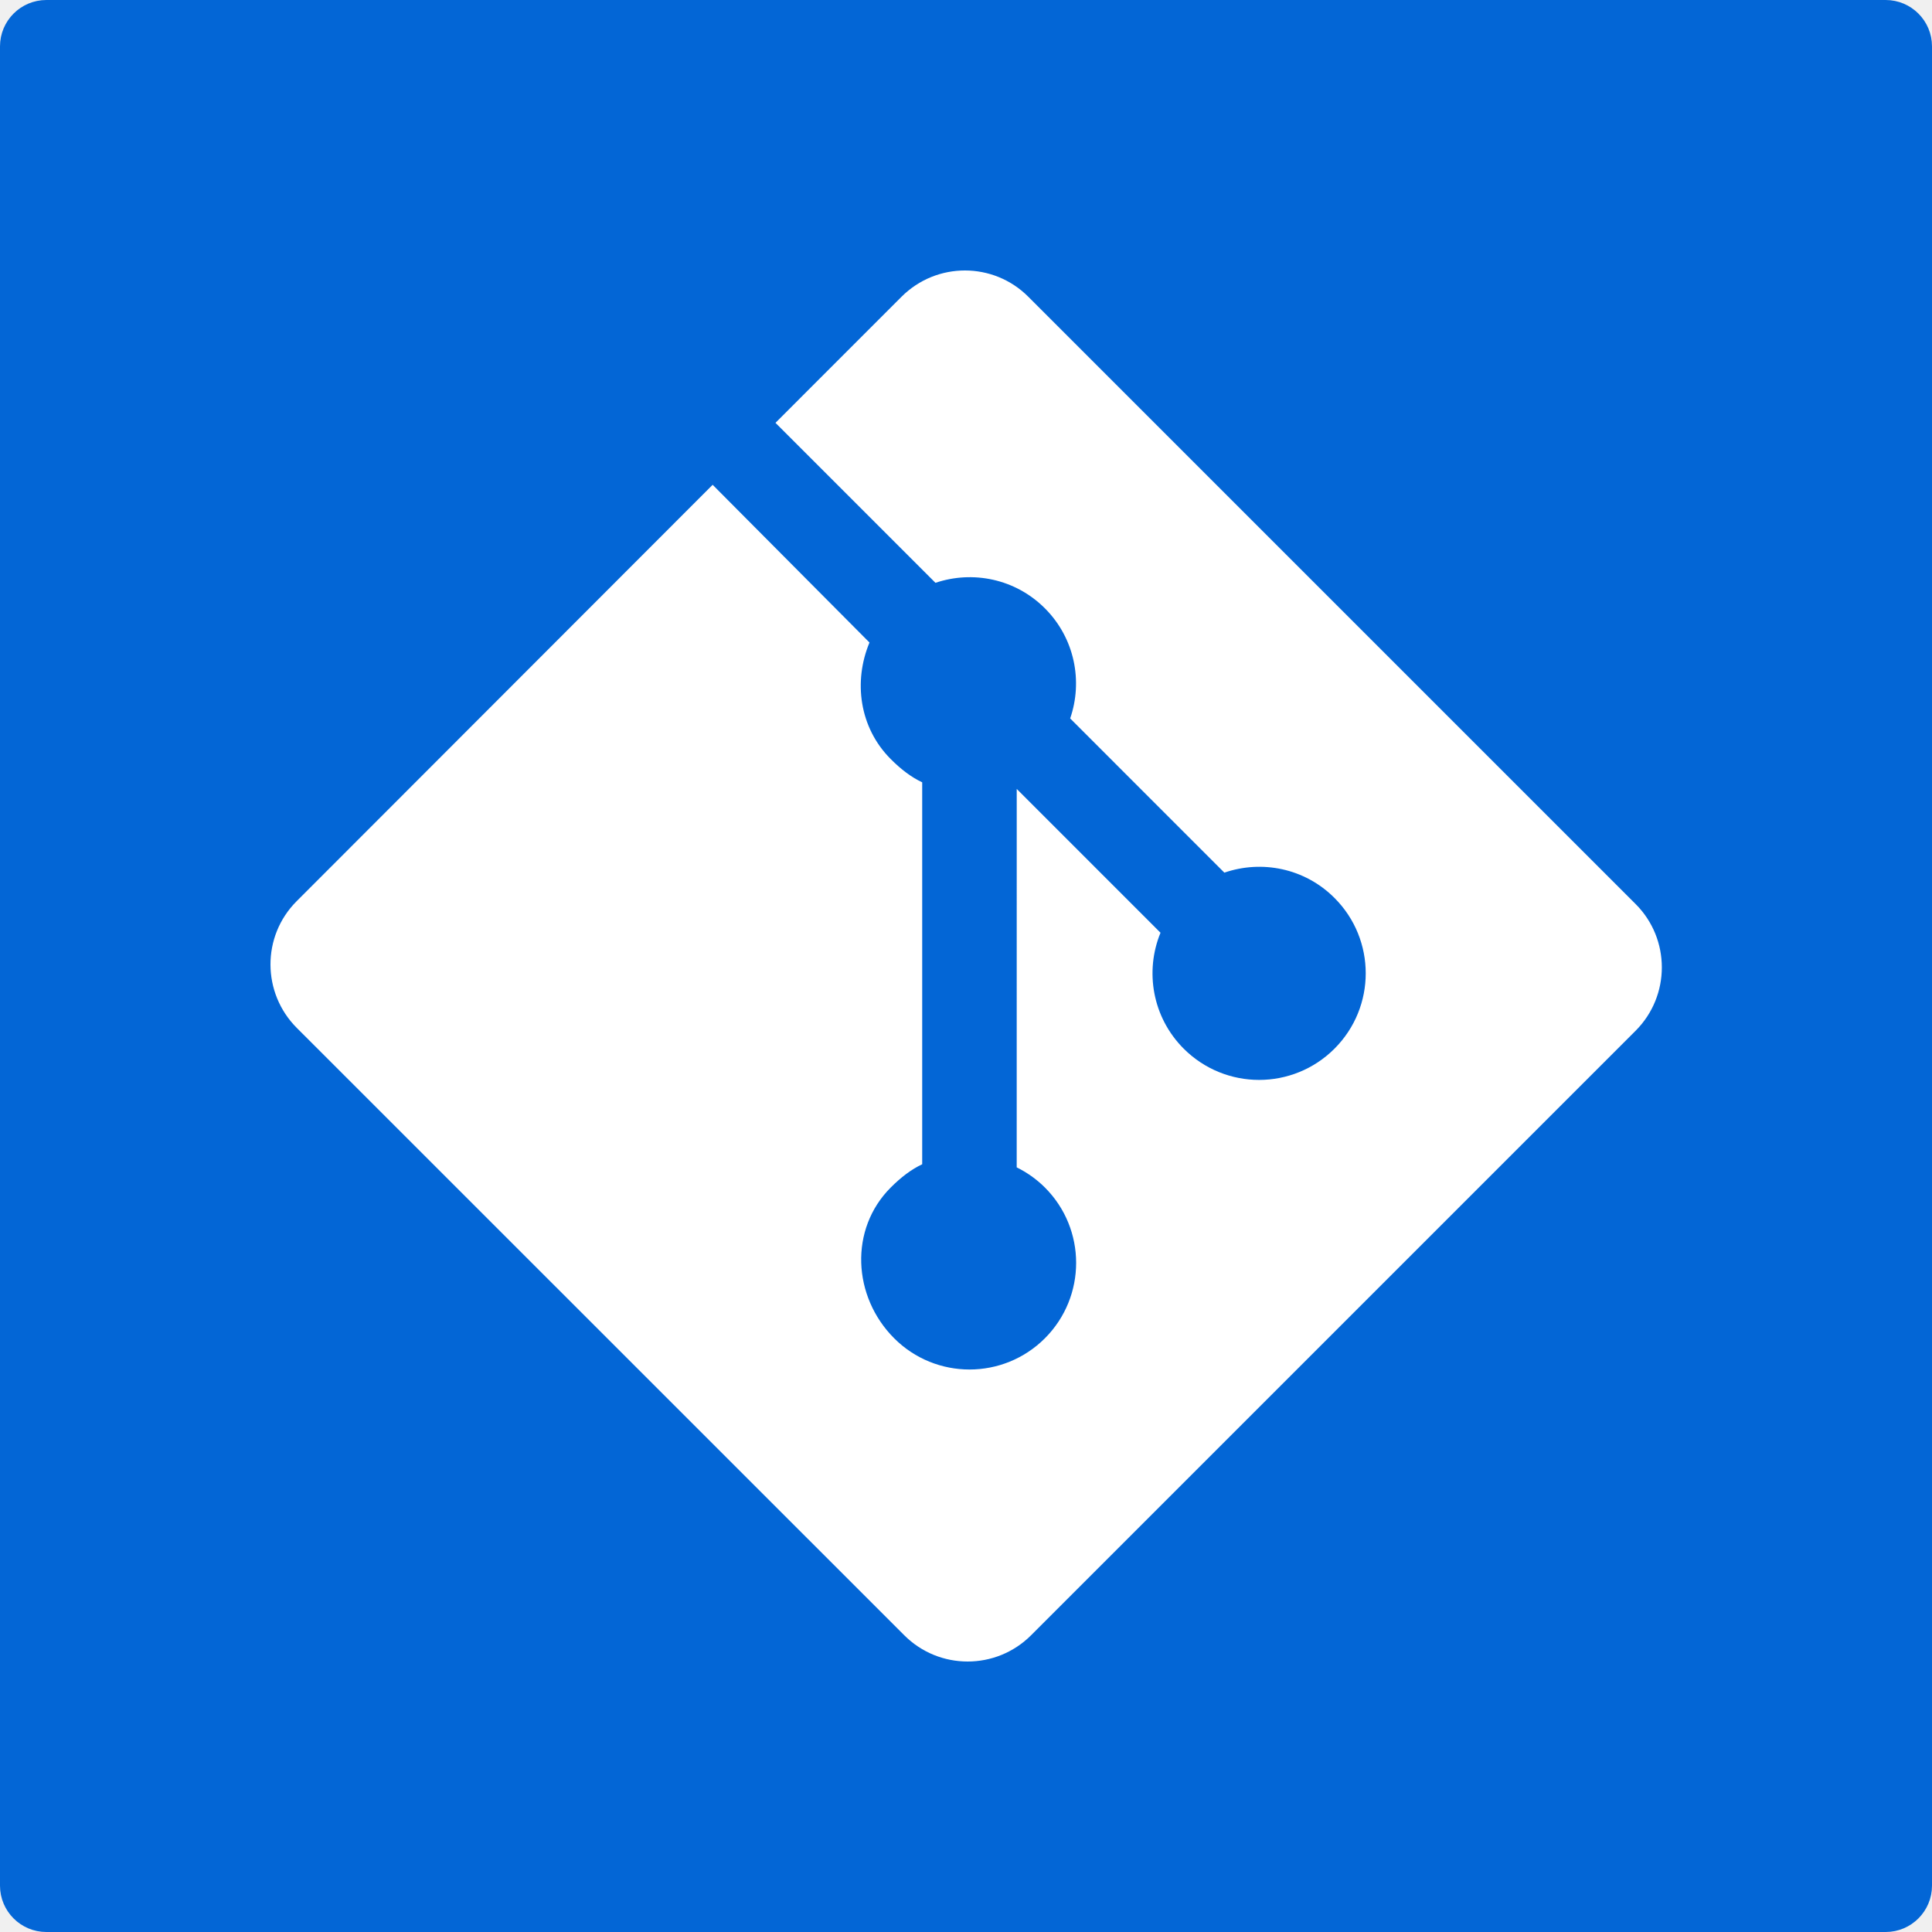
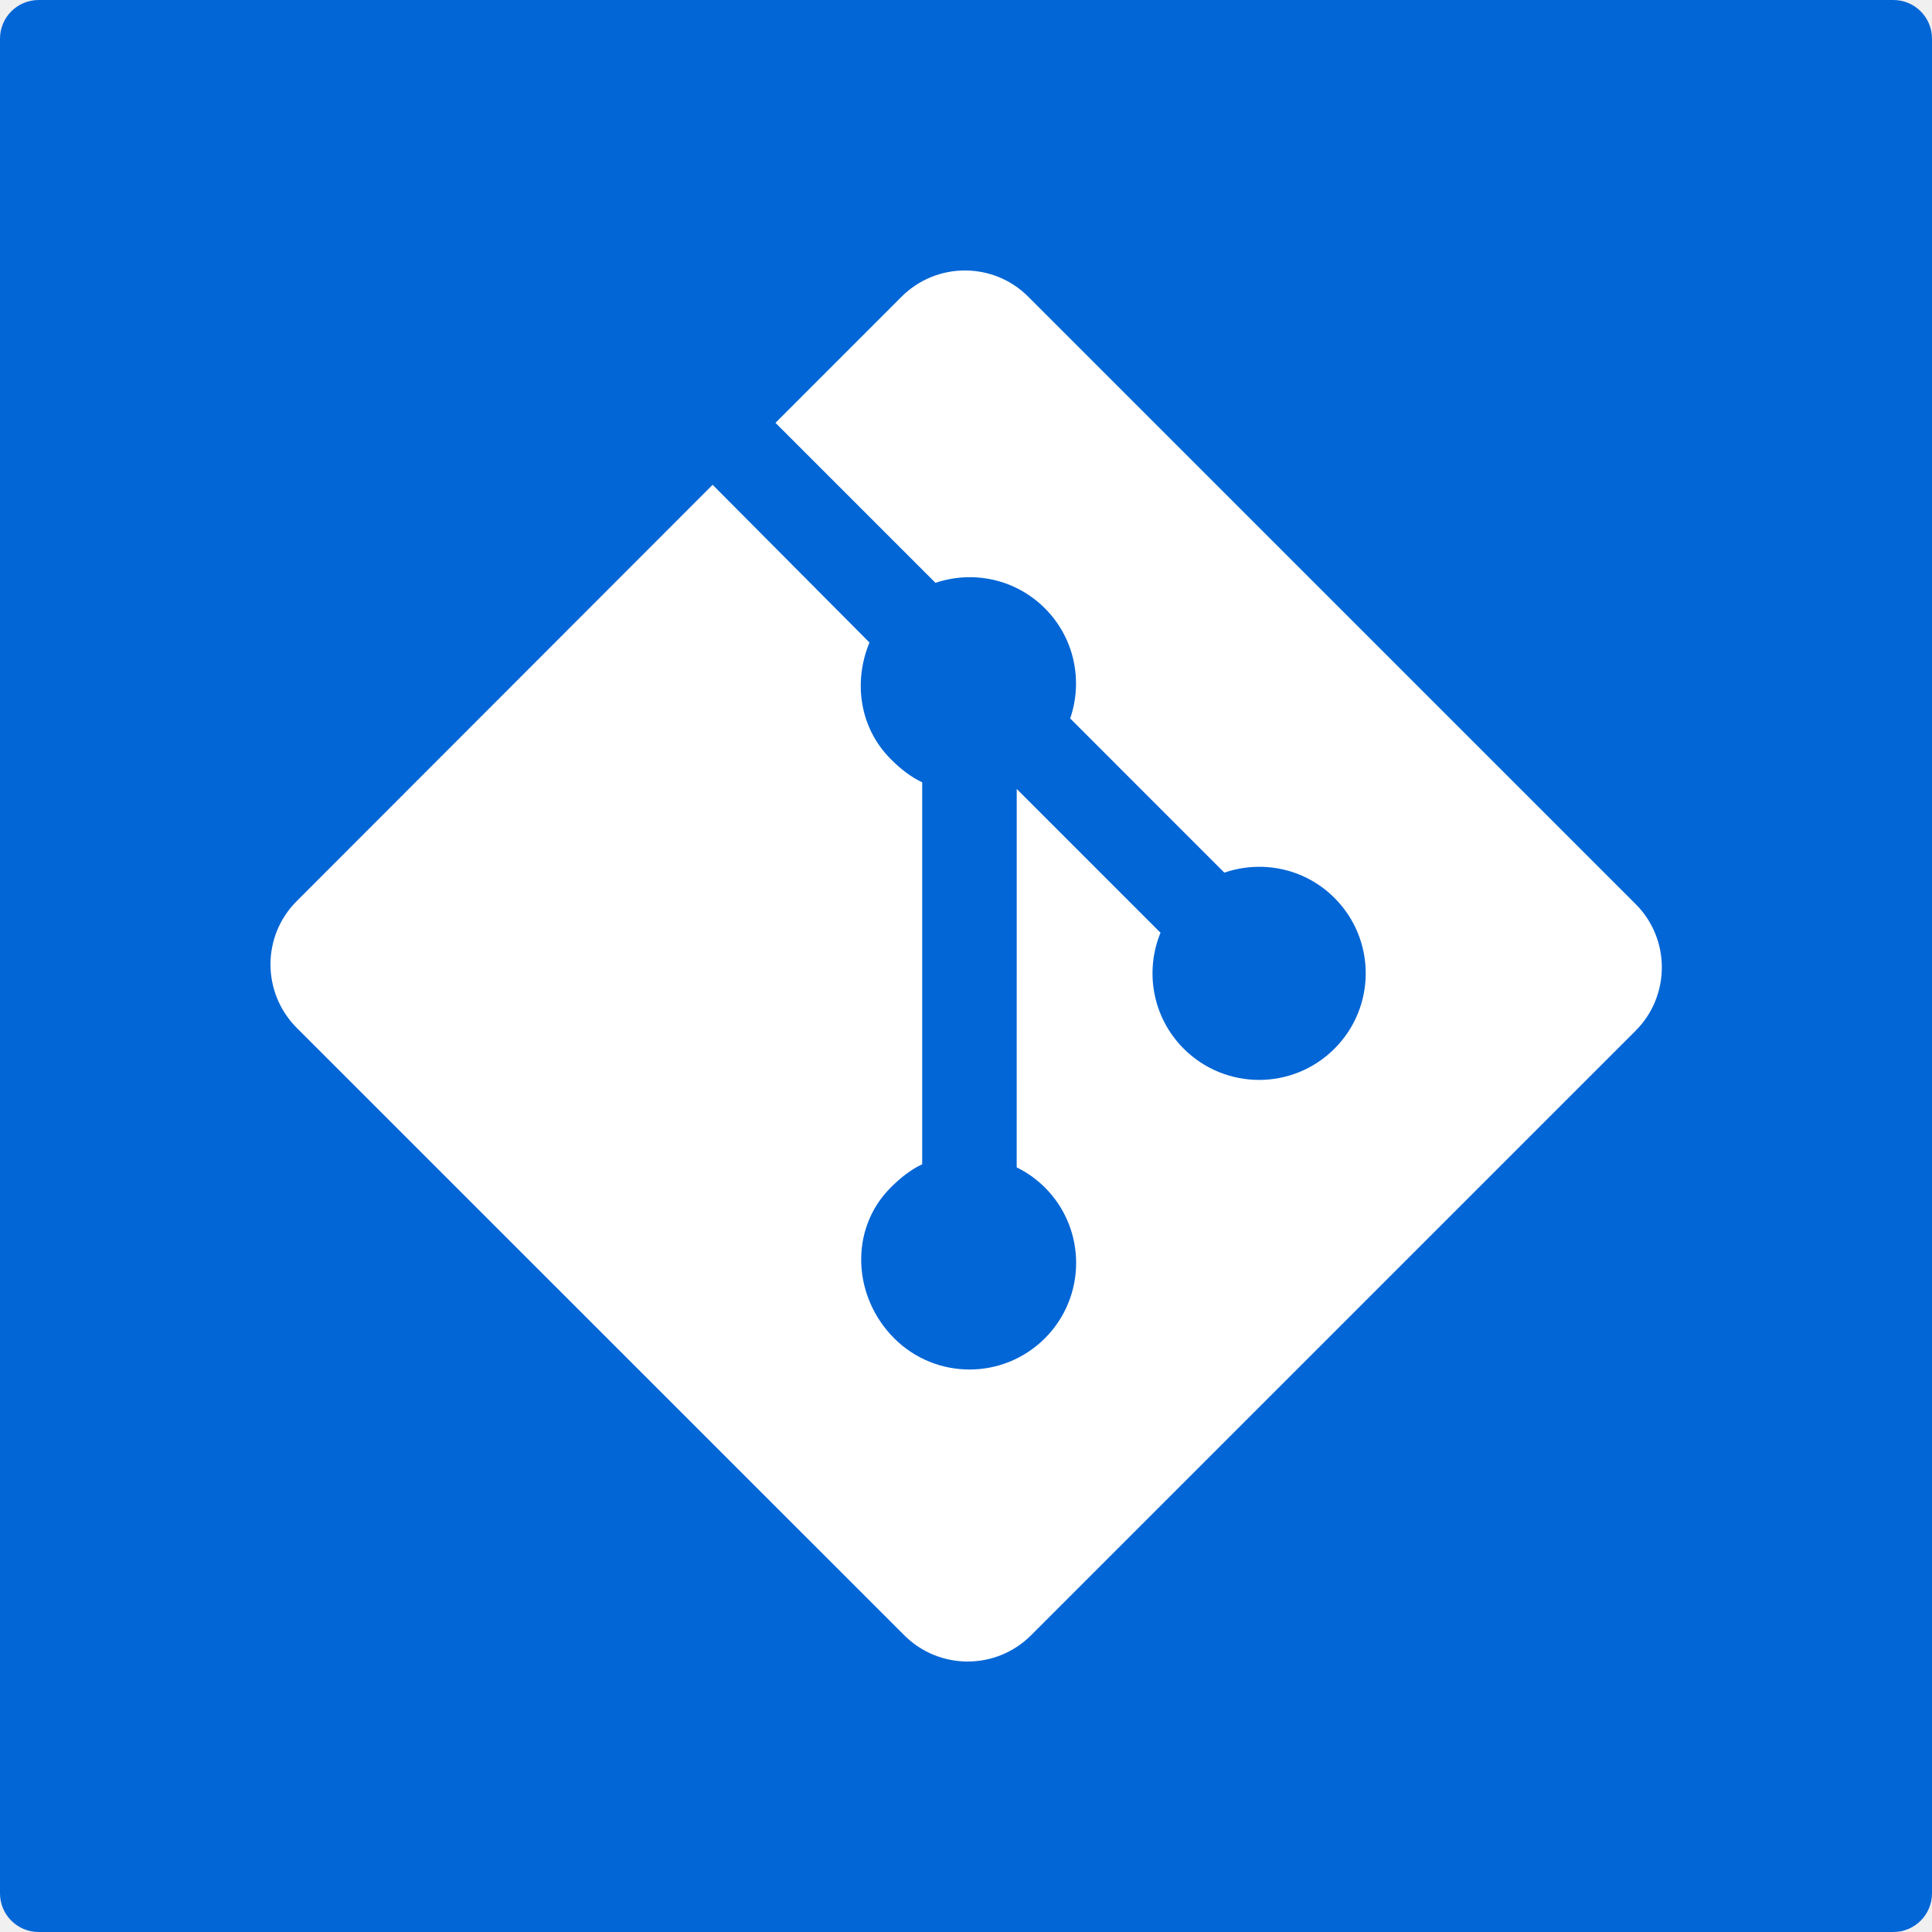
<svg xmlns="http://www.w3.org/2000/svg" width="250" height="250" viewBox="0 0 250 250" fill="none">
-   <rect x="0.5" y="0.5" width="249" height="249" rx="5.5" fill="#0366D6" />
+   <rect x="0.5" y="0.5" width="249" height="249" rx="4.5" fill="#0366D6" />
  <path d="M211.649 116.983L133.057 38.394C128.534 33.868 121.193 33.868 116.663 38.394L100.346 54.715L121.048 75.417C125.86 73.793 131.376 74.882 135.21 78.717C139.064 82.575 140.147 88.138 138.48 92.966L158.431 112.92C163.258 111.256 168.829 112.331 172.682 116.193C178.072 121.578 178.072 130.309 172.682 135.698C167.292 141.088 158.564 141.088 153.171 135.698C149.118 131.643 148.116 125.689 150.169 120.696L131.564 102.089L131.561 151.057C132.876 151.705 134.115 152.572 135.21 153.663C140.599 159.049 140.599 167.777 135.21 173.174C129.821 178.56 121.088 178.56 115.705 173.174C110.318 167.778 109.876 159.05 115.261 153.663C116.593 152.333 117.906 151.328 119.332 150.654V101.233C117.906 100.56 116.595 99.562 115.26 98.223C111.18 94.145 110.417 88.156 112.511 83.143L92.216 62.733L38.381 116.619C33.854 121.149 33.883 128.49 38.41 133.017L117.015 211.606C121.54 216.131 128.886 216.131 133.418 211.606L211.644 133.382C216.171 128.854 216.175 121.509 211.649 116.983V116.983Z" fill="white" />
-   <rect x="0.5" y="0.5" width="249" height="249" rx="5.5" stroke="#0366D6" />
+   <rect x="0.5" y="0.5" width="249" height="249" rx="4.5" stroke="#0366D6" />
</svg>
